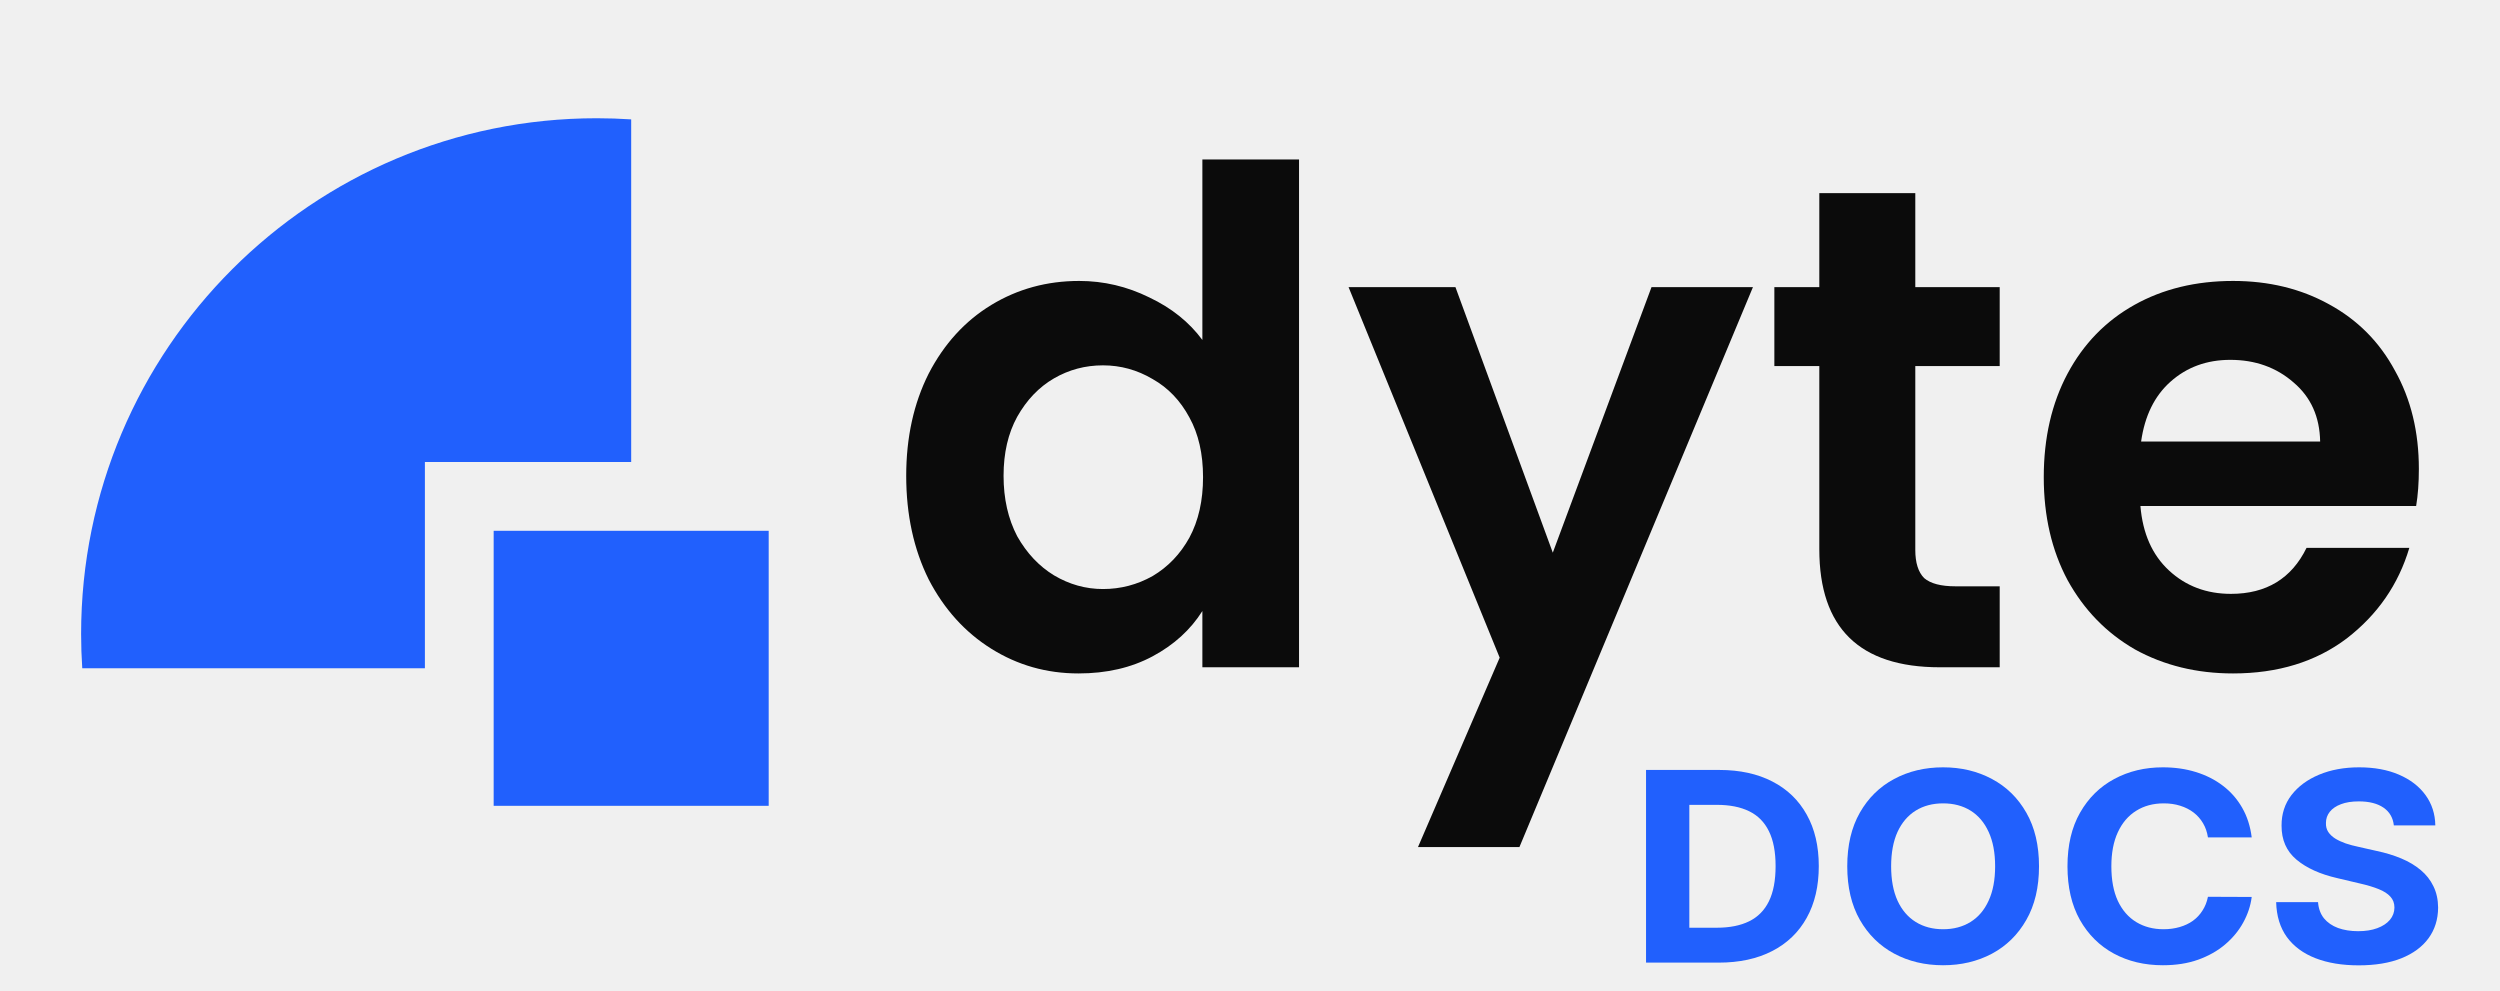
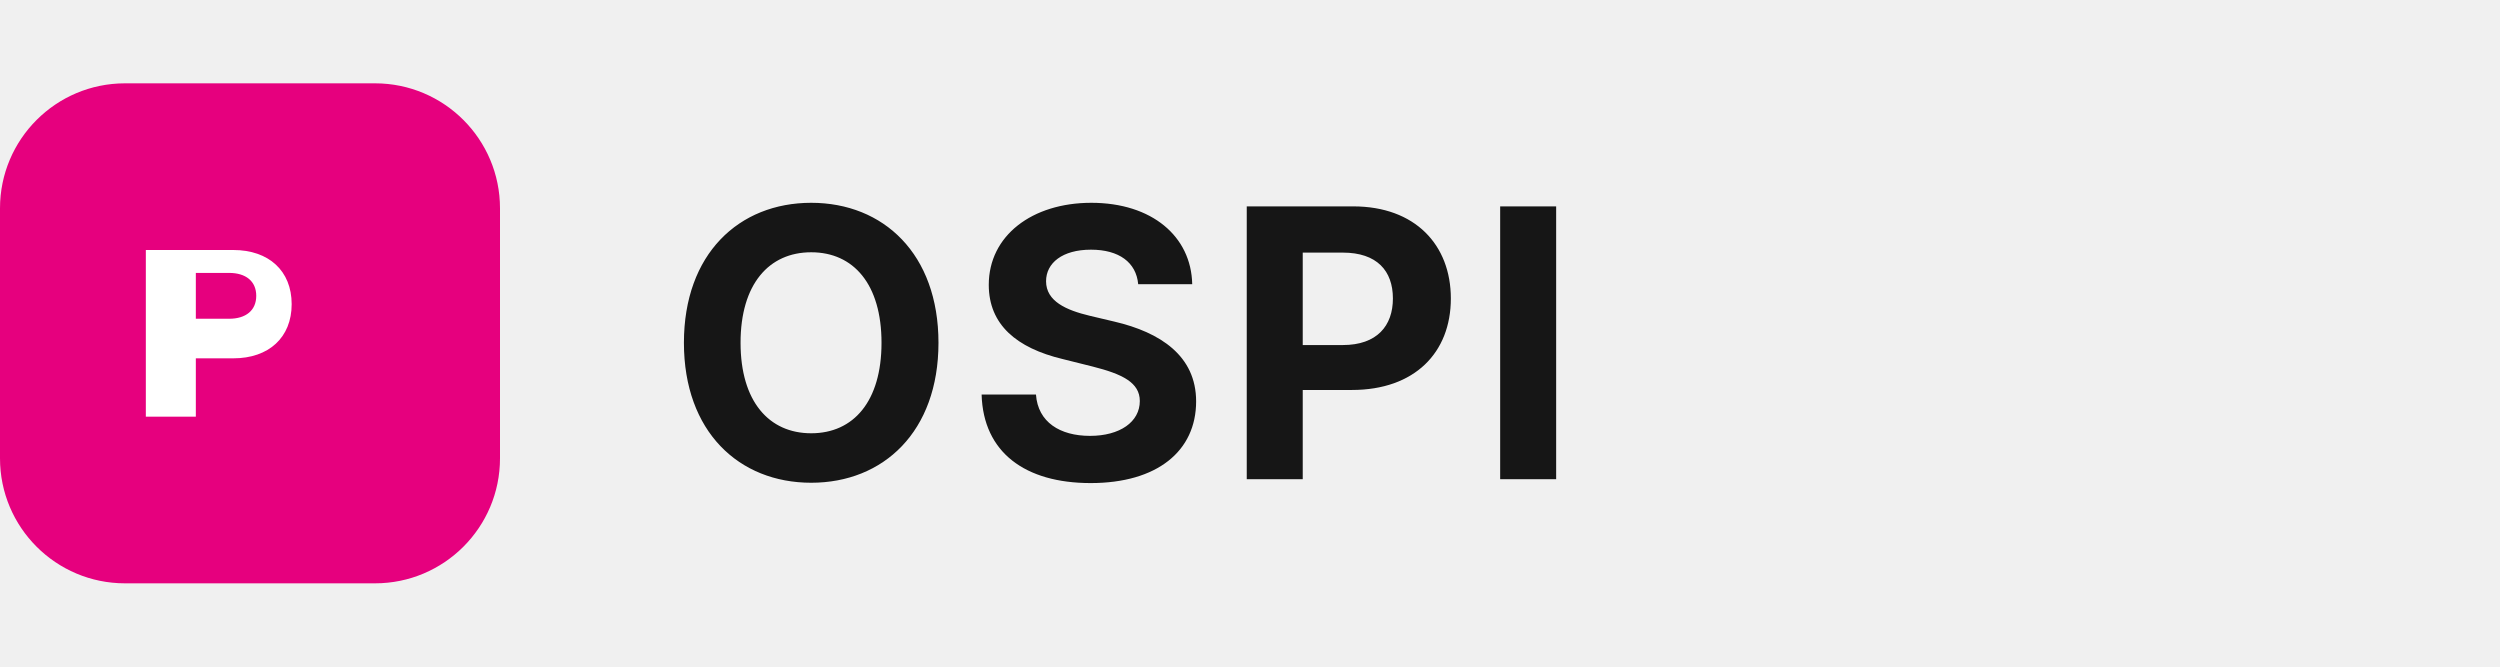
- <svg xmlns="http://www.w3.org/2000/svg" viewBox="0 0 101 40" fill="none">
-   <g clip-path="url(#clip0_2416_4277)">
-     <path d="M19.944 21.444H31.055V32.555H19.944V21.444Z" fill="#2160FD" />
-     <path d="M25.5 4.823C25.041 4.793 24.577 4.777 24.111 4.777C12.605 4.777 3.277 14.105 3.277 25.611C3.277 26.077 3.293 26.54 3.323 26.998H17.166V18.665H25.5V4.823Z" fill="#2160FD" />
-     <path d="M36.611 19.223C36.611 17.671 36.914 16.294 37.519 15.093C38.142 13.891 38.986 12.967 40.049 12.32C41.113 11.674 42.295 11.35 43.597 11.35C44.587 11.35 45.532 11.572 46.43 12.015C47.329 12.441 48.044 13.014 48.576 13.734V6.443H52.481V26.958H48.576V24.685C48.099 25.442 47.43 26.052 46.568 26.514C45.706 26.976 44.707 27.207 43.57 27.207C42.286 27.207 41.113 26.875 40.049 26.209C38.986 25.544 38.142 24.611 37.519 23.409C36.914 22.19 36.611 20.794 36.611 19.223ZM48.603 19.279C48.603 18.336 48.42 17.532 48.053 16.867C47.686 16.183 47.191 15.666 46.568 15.315C45.944 14.945 45.275 14.76 44.56 14.76C43.845 14.76 43.185 14.936 42.58 15.287C41.975 15.638 41.48 16.155 41.094 16.839C40.728 17.505 40.544 18.299 40.544 19.223C40.544 20.147 40.728 20.961 41.094 21.663C41.48 22.347 41.975 22.873 42.58 23.243C43.203 23.613 43.863 23.797 44.56 23.797C45.275 23.797 45.944 23.622 46.568 23.271C47.191 22.901 47.686 22.384 48.053 21.718C48.42 21.035 48.603 20.221 48.603 19.279Z" fill="#0B0B0B" />
-     <path d="M70.819 11.6L61.385 34.221H57.287L60.587 26.57L54.482 11.6H58.8L62.733 22.328L66.721 11.6H70.819Z" fill="#0B0B0B" />
-     <path d="M77.378 14.788V22.217C77.378 22.735 77.497 23.114 77.735 23.354C77.992 23.576 78.414 23.687 79.001 23.687H80.788V26.958H78.368C75.123 26.958 73.5 25.369 73.5 22.19V14.788H71.684V11.6H73.5V7.802H77.378V11.6H80.788V14.788H77.378Z" fill="#0B0B0B" />
-     <path d="M97.722 18.946C97.722 19.501 97.686 20 97.612 20.443H86.473C86.565 21.552 86.95 22.421 87.629 23.049C88.307 23.677 89.141 23.992 90.131 23.992C91.561 23.992 92.579 23.372 93.184 22.134H97.337C96.897 23.613 96.054 24.832 94.807 25.794C93.56 26.736 92.029 27.207 90.214 27.207C88.747 27.207 87.427 26.884 86.253 26.237C85.098 25.572 84.191 24.638 83.53 23.437C82.889 22.236 82.568 20.85 82.568 19.279C82.568 17.689 82.889 16.294 83.53 15.093C84.172 13.891 85.071 12.967 86.226 12.32C87.381 11.674 88.71 11.35 90.214 11.35C91.662 11.35 92.955 11.664 94.092 12.293C95.247 12.921 96.136 13.818 96.76 14.982C97.402 16.128 97.722 17.449 97.722 18.946ZM93.734 17.837C93.716 16.839 93.359 16.044 92.662 15.453C91.965 14.843 91.112 14.538 90.104 14.538C89.15 14.538 88.344 14.834 87.683 15.425C87.042 15.998 86.647 16.802 86.501 17.837H93.734Z" fill="#0B0B0B" />
-     <path d="M69.432 38.89H66.5V31.106H69.457C70.288 31.106 71.005 31.262 71.605 31.574C72.206 31.883 72.667 32.328 72.99 32.908C73.316 33.488 73.479 34.182 73.479 34.99C73.479 35.801 73.316 36.498 72.99 37.081C72.667 37.663 72.203 38.111 71.597 38.422C70.994 38.734 70.272 38.89 69.432 38.89ZM68.249 37.48H69.359C69.876 37.48 70.311 37.394 70.664 37.221C71.019 37.047 71.286 36.777 71.464 36.412C71.644 36.044 71.734 35.571 71.734 34.99C71.734 34.415 71.644 33.945 71.464 33.581C71.286 33.216 71.021 32.947 70.668 32.775C70.315 32.602 69.88 32.516 69.364 32.516H68.249V37.48Z" fill="#2160FD" />
-     <path d="M82.376 34.998C82.376 35.847 82.205 36.569 81.863 37.164C81.524 37.76 81.061 38.215 80.474 38.529C79.889 38.84 79.232 38.996 78.502 38.996C77.767 38.996 77.108 38.839 76.523 38.525C75.939 38.211 75.477 37.756 75.138 37.161C74.799 36.565 74.629 35.844 74.629 34.998C74.629 34.149 74.799 33.427 75.138 32.832C75.477 32.236 75.939 31.783 76.523 31.471C77.108 31.157 77.767 31 78.502 31C79.232 31 79.889 31.157 80.474 31.471C81.061 31.783 81.524 32.236 81.863 32.832C82.205 33.427 82.376 34.149 82.376 34.998ZM80.603 34.998C80.603 34.448 80.515 33.985 80.34 33.607C80.168 33.23 79.924 32.943 79.609 32.748C79.294 32.553 78.925 32.456 78.502 32.456C78.08 32.456 77.711 32.553 77.396 32.748C77.081 32.943 76.836 33.23 76.661 33.607C76.489 33.985 76.402 34.448 76.402 34.998C76.402 35.548 76.489 36.012 76.661 36.389C76.836 36.767 77.081 37.053 77.396 37.248C77.711 37.443 78.08 37.541 78.502 37.541C78.925 37.541 79.294 37.443 79.609 37.248C79.924 37.053 80.168 36.767 80.34 36.389C80.515 36.012 80.603 35.548 80.603 34.998Z" fill="#2160FD" />
-     <path d="M90.969 33.831H89.201C89.168 33.616 89.102 33.425 89.003 33.258C88.903 33.088 88.775 32.943 88.619 32.824C88.463 32.705 88.282 32.614 88.078 32.551C87.876 32.487 87.656 32.456 87.419 32.456C86.991 32.456 86.618 32.556 86.301 32.756C85.983 32.953 85.737 33.242 85.561 33.622C85.386 34 85.299 34.458 85.299 34.998C85.299 35.553 85.386 36.019 85.561 36.397C85.739 36.774 85.987 37.059 86.305 37.252C86.622 37.444 86.99 37.541 87.407 37.541C87.641 37.541 87.858 37.511 88.058 37.453C88.259 37.395 88.439 37.31 88.595 37.199C88.751 37.085 88.88 36.947 88.982 36.784C89.087 36.622 89.16 36.437 89.201 36.23L90.969 36.237C90.924 36.594 90.809 36.939 90.626 37.271C90.446 37.6 90.202 37.895 89.895 38.156C89.591 38.415 89.227 38.62 88.805 38.772C88.385 38.922 87.909 38.996 87.379 38.996C86.641 38.996 85.981 38.839 85.4 38.525C84.821 38.211 84.363 37.756 84.027 37.161C83.693 36.565 83.526 35.844 83.526 34.998C83.526 34.149 83.695 33.427 84.035 32.832C84.374 32.236 84.835 31.783 85.416 31.471C85.998 31.157 86.652 31 87.379 31C87.858 31 88.302 31.063 88.712 31.19C89.124 31.317 89.489 31.502 89.806 31.745C90.124 31.986 90.382 32.281 90.582 32.63C90.784 32.98 90.913 33.38 90.969 33.831Z" fill="#2160FD" />
-     <path d="M96.711 33.345C96.678 33.038 96.54 32.8 96.295 32.63C96.05 32.461 95.717 32.376 95.297 32.376C95.012 32.376 94.771 32.414 94.574 32.49C94.378 32.563 94.227 32.666 94.122 32.798C94.019 32.929 93.968 33.079 93.968 33.246C93.963 33.385 93.994 33.507 94.061 33.611C94.131 33.715 94.227 33.805 94.348 33.881C94.469 33.954 94.609 34.019 94.768 34.075C94.927 34.128 95.097 34.173 95.277 34.211L96.02 34.379C96.381 34.455 96.712 34.556 97.014 34.683C97.315 34.809 97.576 34.965 97.797 35.15C98.018 35.335 98.189 35.553 98.31 35.804C98.434 36.055 98.497 36.342 98.5 36.666C98.497 37.143 98.368 37.556 98.112 37.906C97.859 38.253 97.493 38.522 97.014 38.715C96.537 38.905 95.962 39 95.289 39C94.621 39 94.04 38.904 93.544 38.711C93.052 38.519 92.666 38.234 92.389 37.856C92.115 37.476 91.971 37.006 91.957 36.446H93.649C93.668 36.707 93.748 36.925 93.888 37.1C94.03 37.272 94.22 37.403 94.457 37.491C94.697 37.577 94.967 37.62 95.269 37.62C95.565 37.62 95.822 37.58 96.04 37.499C96.261 37.418 96.432 37.305 96.553 37.161C96.674 37.016 96.735 36.85 96.735 36.663C96.735 36.488 96.68 36.341 96.569 36.222C96.462 36.103 96.303 36.001 96.093 35.918C95.885 35.834 95.631 35.758 95.329 35.69L94.429 35.477C93.731 35.317 93.181 35.068 92.777 34.728C92.373 34.389 92.172 33.931 92.175 33.356C92.172 32.885 92.306 32.473 92.575 32.121C92.847 31.769 93.22 31.494 93.694 31.296C94.168 31.099 94.706 31 95.309 31C95.923 31 96.459 31.099 96.917 31.296C97.377 31.494 97.735 31.769 97.991 32.121C98.247 32.473 98.379 32.881 98.387 33.345H96.711Z" fill="#2160FD" />
-   </g>
-   <defs>
-     <clipPath id="clip0_2416_4277">
-       <rect width="100" height="40" fill="white" transform="translate(0.5)" />
-     </clipPath>
-   </defs>
+ <svg xmlns="http://www.w3.org/2000/svg" width="120" height="32" viewBox="0 0 120 32" fill="none" role="img" aria-label="OSPI">
+   <rect x="0" y="4" width="24" height="24" rx="6" fill="#E6007E" />
+   <path d="M7 20V12h4.2c1.7 0 2.8 1 2.8 2.6 0 1.6-1.1 2.6-2.8 2.6H9.4V20H7Zm2.4-4.7h1.6c.8 0 1.3-.4 1.3-1.1 0-.7-.5-1.1-1.3-1.1H9.4v2.2Z" fill="#fff" />
+   <text x="32" y="23" font-family="'Plus Jakarta Sans', 'Inter', system-ui, sans-serif" font-weight="700" font-size="18" letter-spacing="0.5" fill="#161616">OSPI</text>
</svg>
